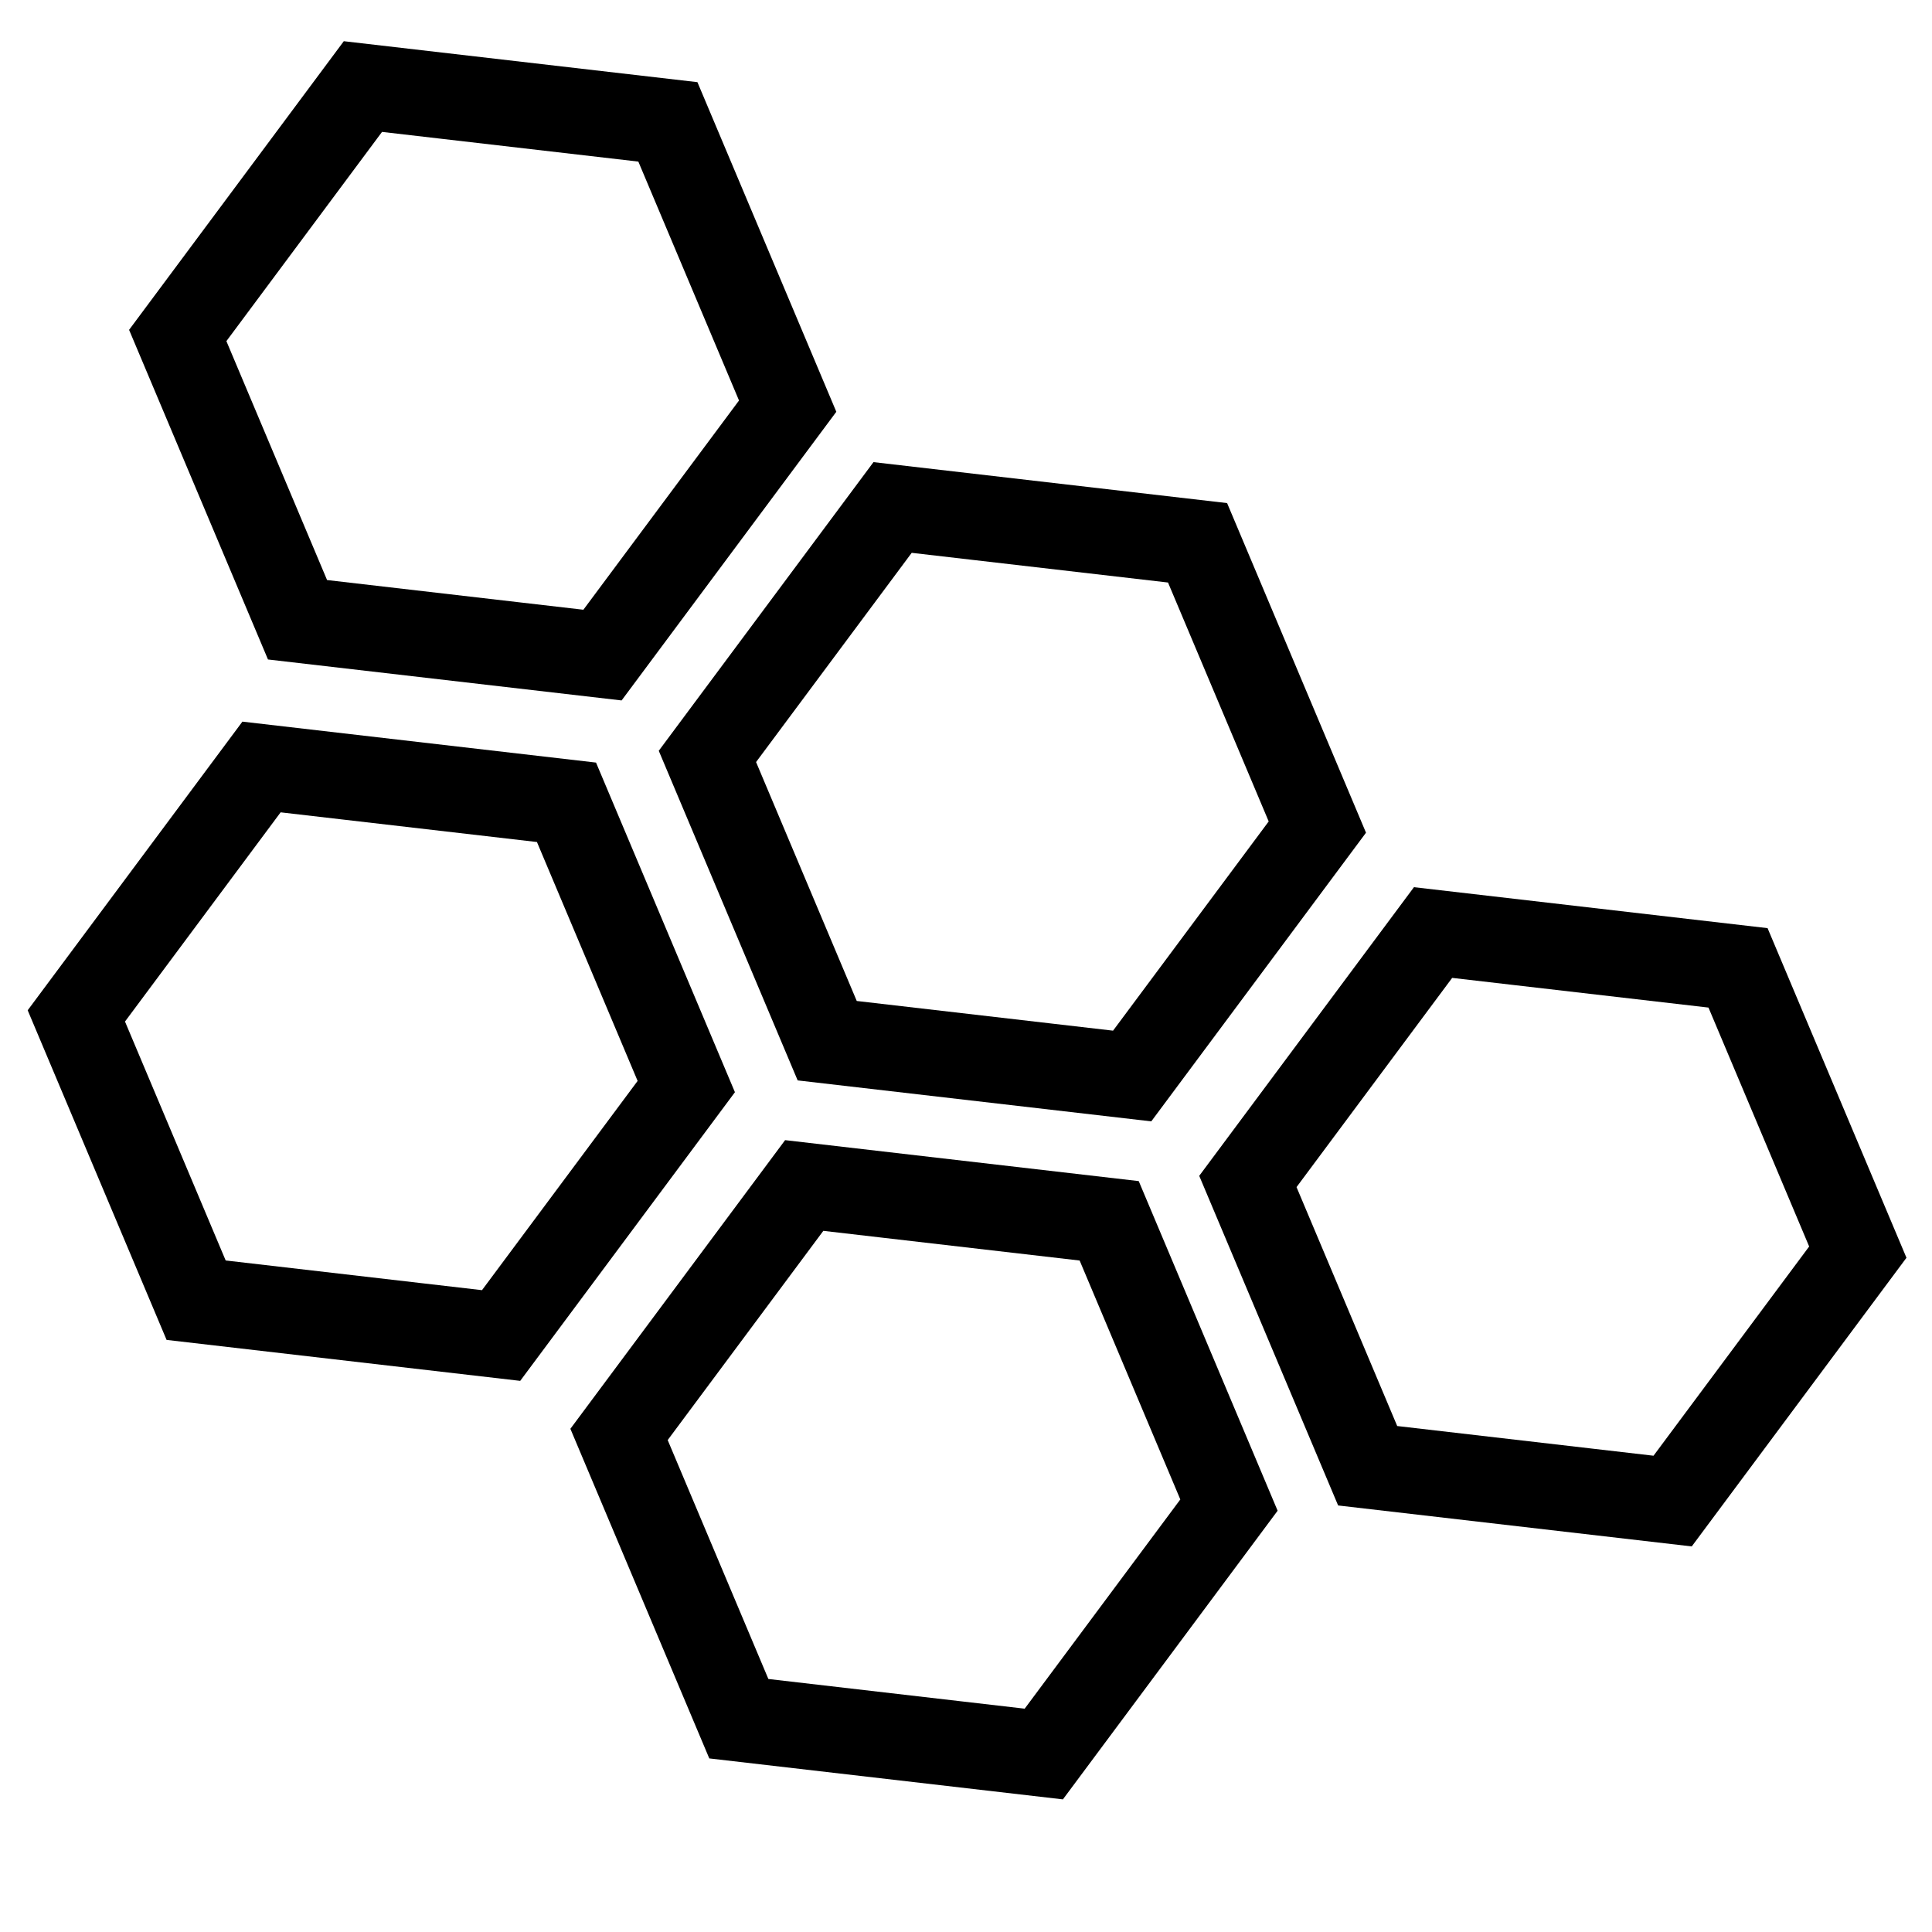
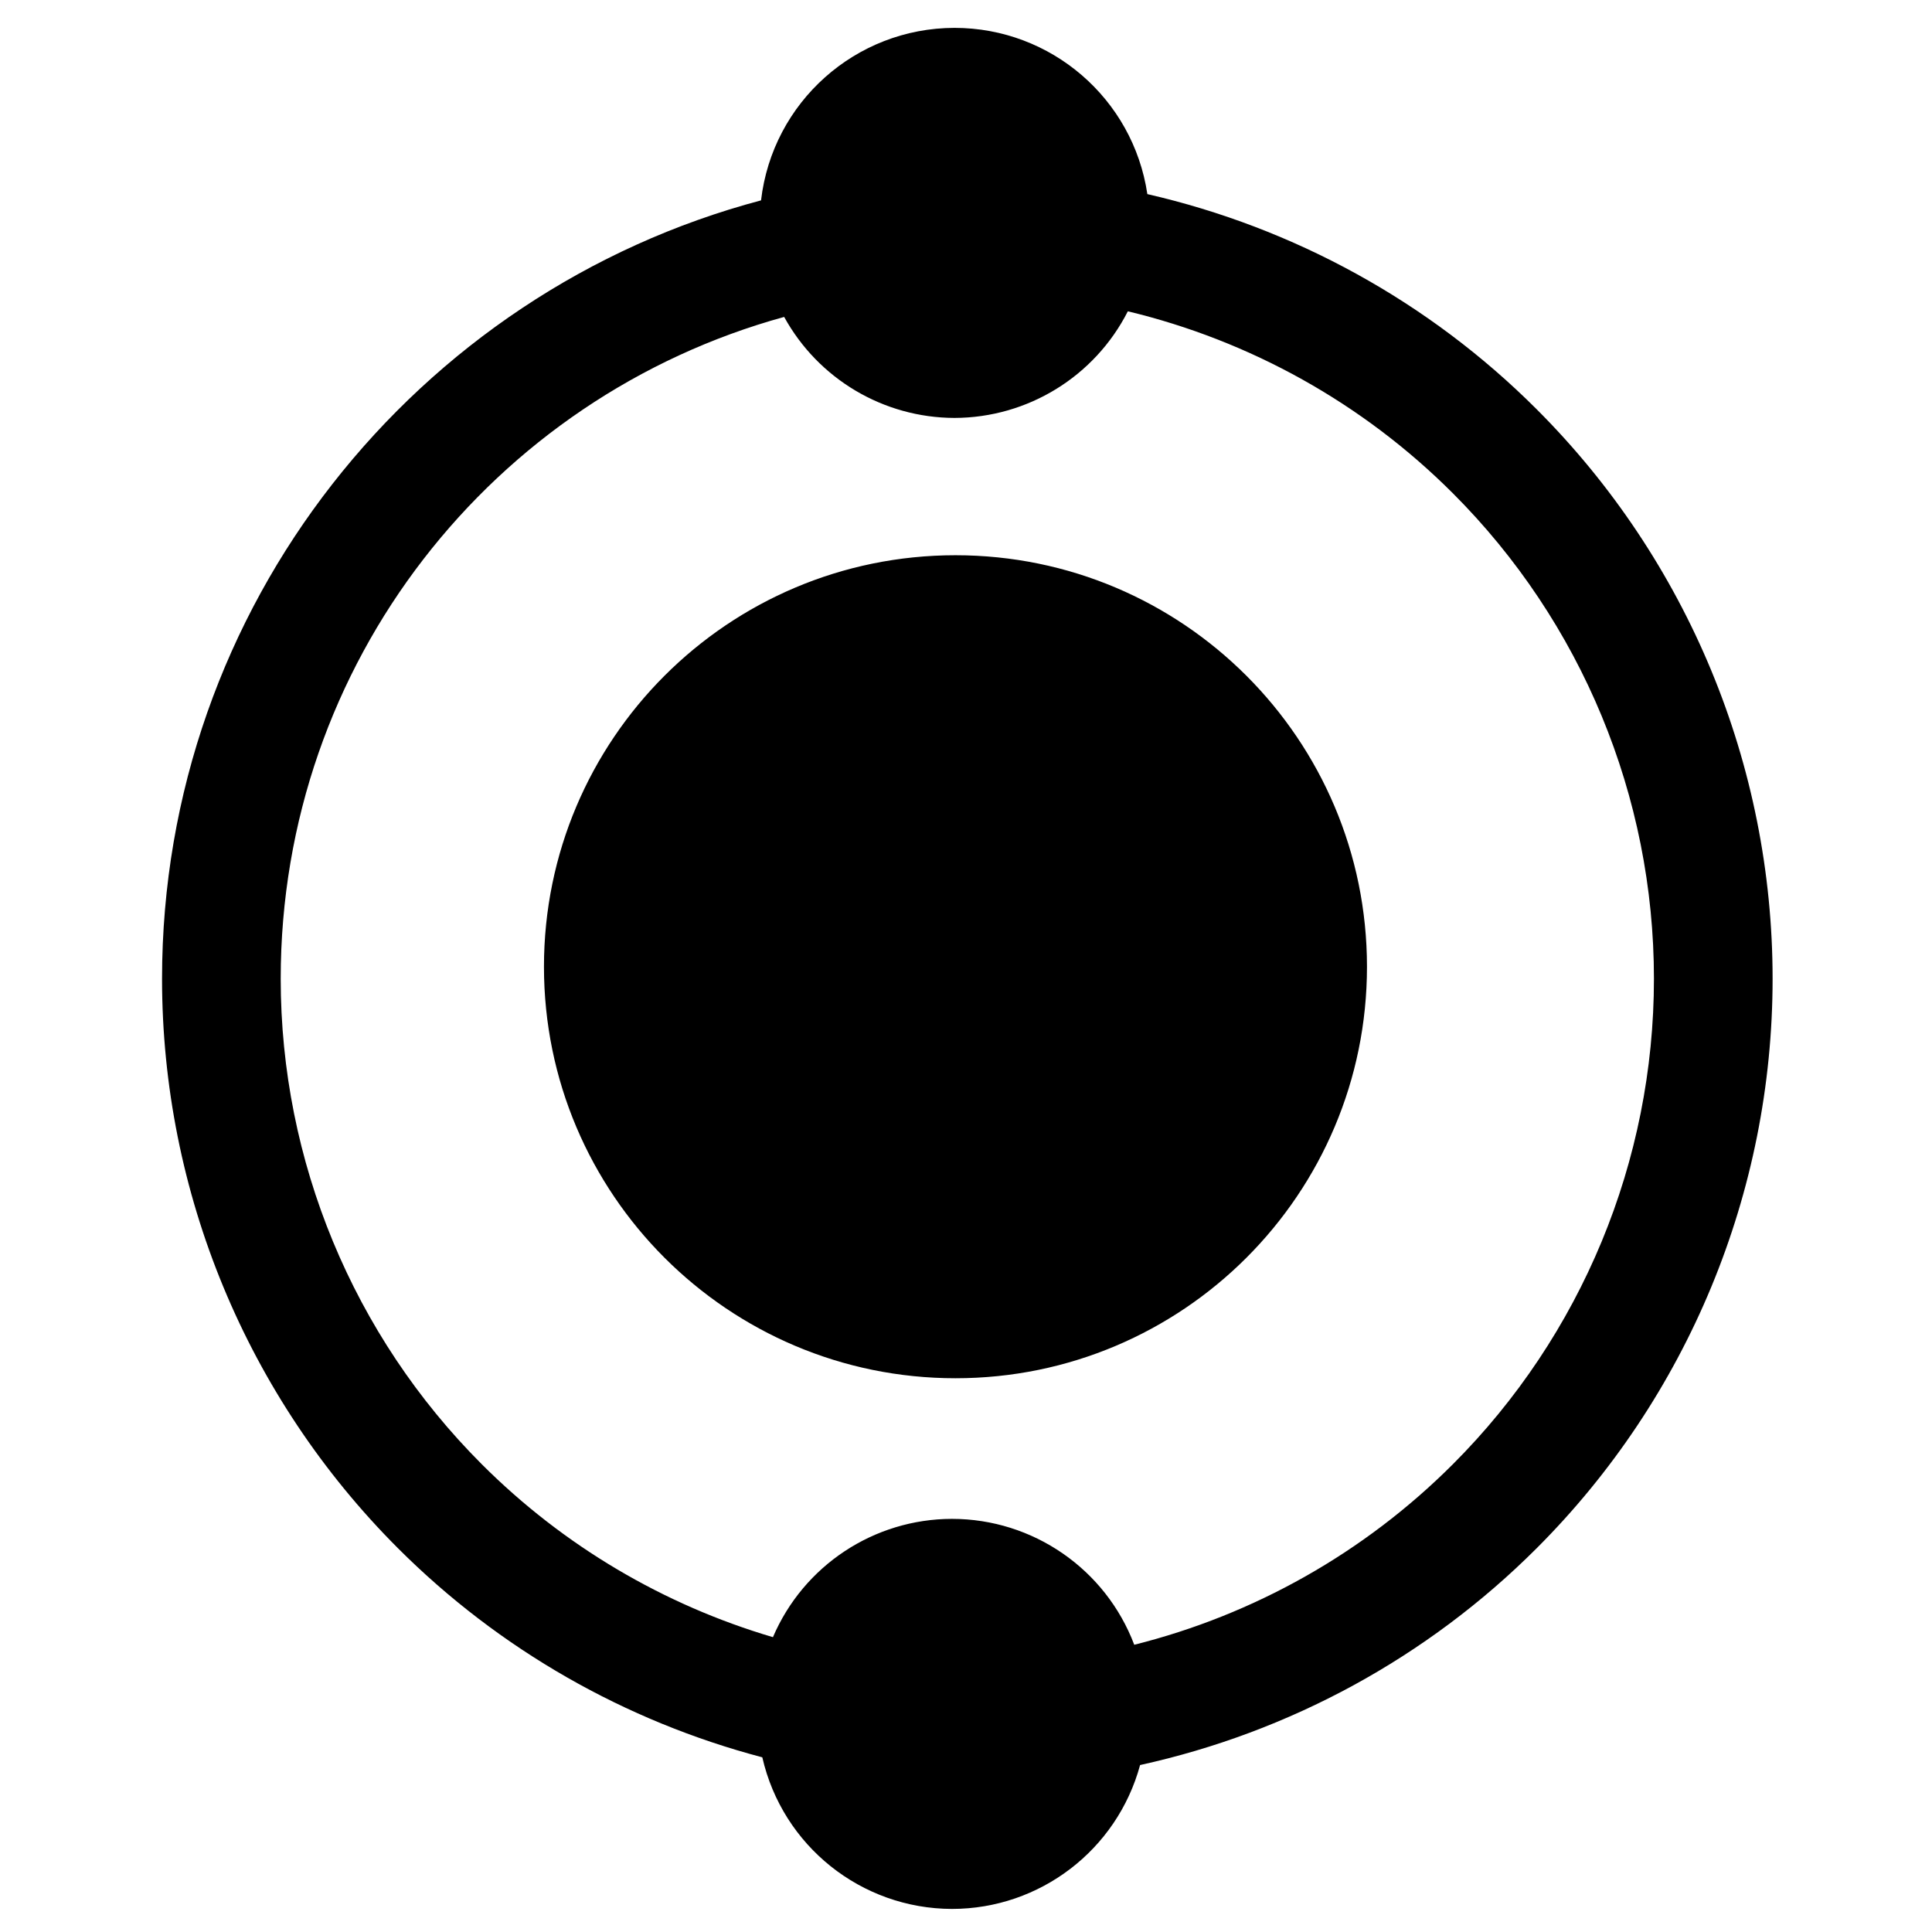
<svg xmlns="http://www.w3.org/2000/svg" viewBox="0 0 1000 1000" preserveAspectRatio="xMidYMid meet" version="1.1" id="svg4">
  <defs id="defs8" />
-   <path style="fill:none;fill-opacity:1;fill-rule:evenodd;stroke:#000000;stroke-width:40;stroke-miterlimit:4;stroke-dasharray:none;stroke-opacity:1;paint-order:fill markers stroke" id="path4554" d="M 280.26,323.479 141.566,364.922 36.329,265.531 69.785,124.697 208.479,83.254 313.716,182.645 Z" transform="matrix(1.006179,0.4361836,-0.4415434,1.018543,172.6861,-112.6505)" />
-   <path style="fill:none;fill-opacity:1;fill-rule:evenodd;stroke:#000000;stroke-width:40;stroke-miterlimit:4;stroke-dasharray:none;stroke-opacity:1;paint-order:fill markers stroke" id="path4554-5" d="M 379.362,428.497 240.668,469.94 135.43,370.549 168.887,229.715 307.581,188.272 412.818,287.663 Z" transform="matrix(1.006179,0.4361836,-0.4415434,1.018543,673.2473,175.0377)" />
-   <path style="fill:none;fill-opacity:1;fill-rule:evenodd;stroke:#000000;stroke-width:40;stroke-miterlimit:4;stroke-dasharray:none;stroke-opacity:1;paint-order:fill markers stroke" id="path4554-4" d="M 701.812,475.829 563.118,517.272 457.88,417.881 491.337,277.047 630.031,235.604 735.268,334.995 Z" transform="matrix(1.006179,0.4361836,-0.4415434,1.018543,44.21606,117.1108)" />
-   <path style="fill:none;fill-opacity:1;fill-rule:evenodd;stroke:#000000;stroke-width:40;stroke-miterlimit:4;stroke-dasharray:none;stroke-opacity:1;paint-order:fill markers stroke" id="path4554-7" d="M 701.812,475.829 563.118,517.272 457.88,417.881 491.337,277.047 630.031,235.604 735.268,334.995 Z" transform="matrix(1.006179,0.4361836,-0.4415434,1.018543,89.95917,-233.8277)" />
-   <path style="fill:none;fill-opacity:1;fill-rule:evenodd;stroke:#000000;stroke-width:40;stroke-miterlimit:4;stroke-dasharray:none;stroke-opacity:1;paint-order:fill markers stroke" id="path4554-3" d="M 332.03,319.042 193.336,360.485 88.098,261.094 121.555,120.26 260.248,78.817 365.486,178.208 Z" transform="matrix(1.006179,0.4361836,-0.4415434,1.018543,66.15598,221.4749)" />
+   <path id="path1247" style="fill-rule:evenodd;stroke-width:33.882;paint-order:fill markers stroke" d="M 494.029,14.424 A 100.949,100.949 0 0 0 393.914,103.711 C 215.652,150.993 83.873,313.669 83.873,506.602 c -3e-6,110.533 43.923,216.572 122.082,294.73 52.608,52.608 117.873,89.62 188.611,108.252 a 100.949,100.949 0 0 0 98.158,78.475 100.949,100.949 0 0 0 97.385,-74.475 c 77.15,-16.956 148.585,-55.531 205.307,-112.252 78.159,-78.159 122.08,-184.197 122.08,-294.73 0,-110.533 -43.921,-216.572 -122.08,-294.73 C 739.618,156.073 669.578,117.842 593.869,100.467 A 100.949,100.949 0 0 0 494.029,14.424 Z m 89.74,146.705 c 63.162,15.19 121.517,47.476 168.215,94.174 66.657,66.657 104.092,157.031 104.092,251.299 0,94.267 -37.435,184.644 -104.092,251.301 -45.882,45.882 -103.003,77.913 -164.895,93.426 a 100.949,100.949 0 0 0 -94.365,-65.168 100.949,100.949 0 0 0 -92.656,61.236 C 343.663,830.743 291.729,800.247 249.385,757.902 182.728,691.245 145.293,600.869 145.293,506.602 c 0,-163.78 110.165,-301.182 260.586,-342.562 a 100.949,100.949 0 0 0 88.15,52.281 100.949,100.949 0 0 0 89.74,-55.191 z M 494.551,287.389 A 212.995,212.995 0 0 0 281.555,500.383 212.995,212.995 0 0 0 494.551,713.377 212.995,212.995 0 0 0 707.545,500.383 212.995,212.995 0 0 0 494.551,287.389 Z" />
</svg>
